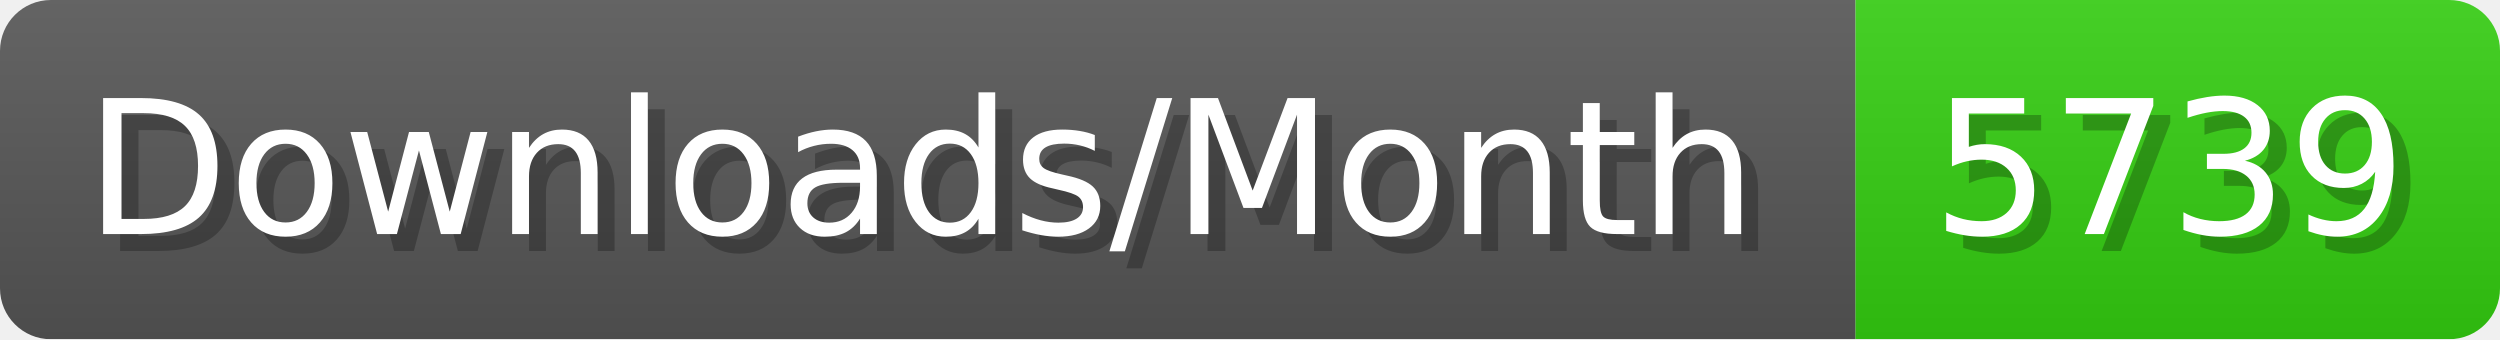
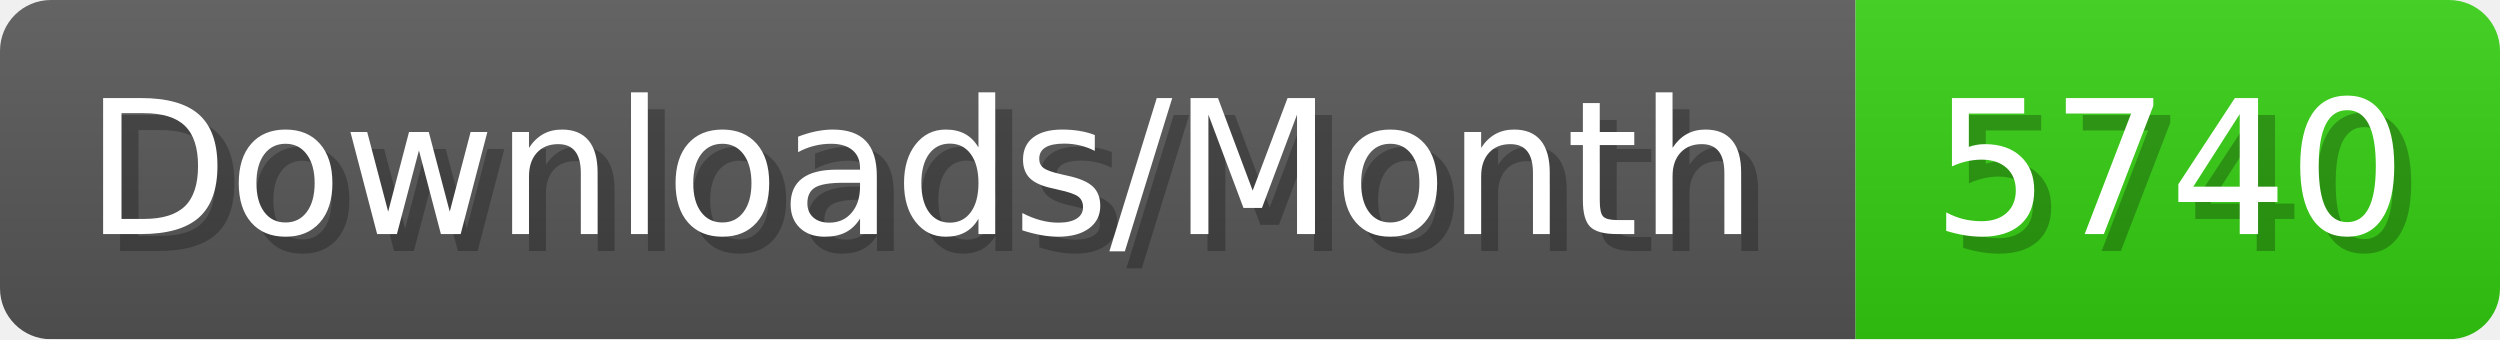
- <svg xmlns="http://www.w3.org/2000/svg" width="147.4" height="20" viewBox="0 0 1474 200" role="img" aria-label="Downloads/Month: 5739">
+ <svg xmlns="http://www.w3.org/2000/svg" width="147.4" height="20" viewBox="0 0 1474 200" role="img" aria-label="Downloads/Month: 5740">
  <linearGradient id="YlXUI" x2="0" y2="100%">
    <stop offset="0" stop-opacity=".1" stop-color="#EEE" />
    <stop offset="1" stop-opacity=".1" />
  </linearGradient>
  <mask id="JHhop">
    <rect width="1474" height="200" rx="30" fill="#FFF" />
  </mask>
  <g mask="url(#JHhop)">
    <rect width="1094" height="200" fill="#555" />
    <rect width="380" height="200" fill="#3C1" x="1094" />
    <rect width="1474" height="200" fill="url(#YlXUI)" />
  </g>
  <g aria-hidden="true" fill="#fff" text-anchor="start" font-family="Verdana,DejaVu Sans,sans-serif" font-size="110">
    <text x="60" y="148" textLength="994" fill="#000" opacity="0.25">Downloads/Month</text>
    <text x="50" y="138" textLength="994">Downloads/Month</text>
-     <text x="1149" y="148" textLength="280" fill="#000" opacity="0.25">5739</text>
-     <text x="1139" y="138" textLength="280">5739</text>
+     <text x="1149" y="148" textLength="280" fill="#000" opacity="0.25">5740</text>
+     <text x="1139" y="138" textLength="280">5740</text>
  </g>
</svg>
